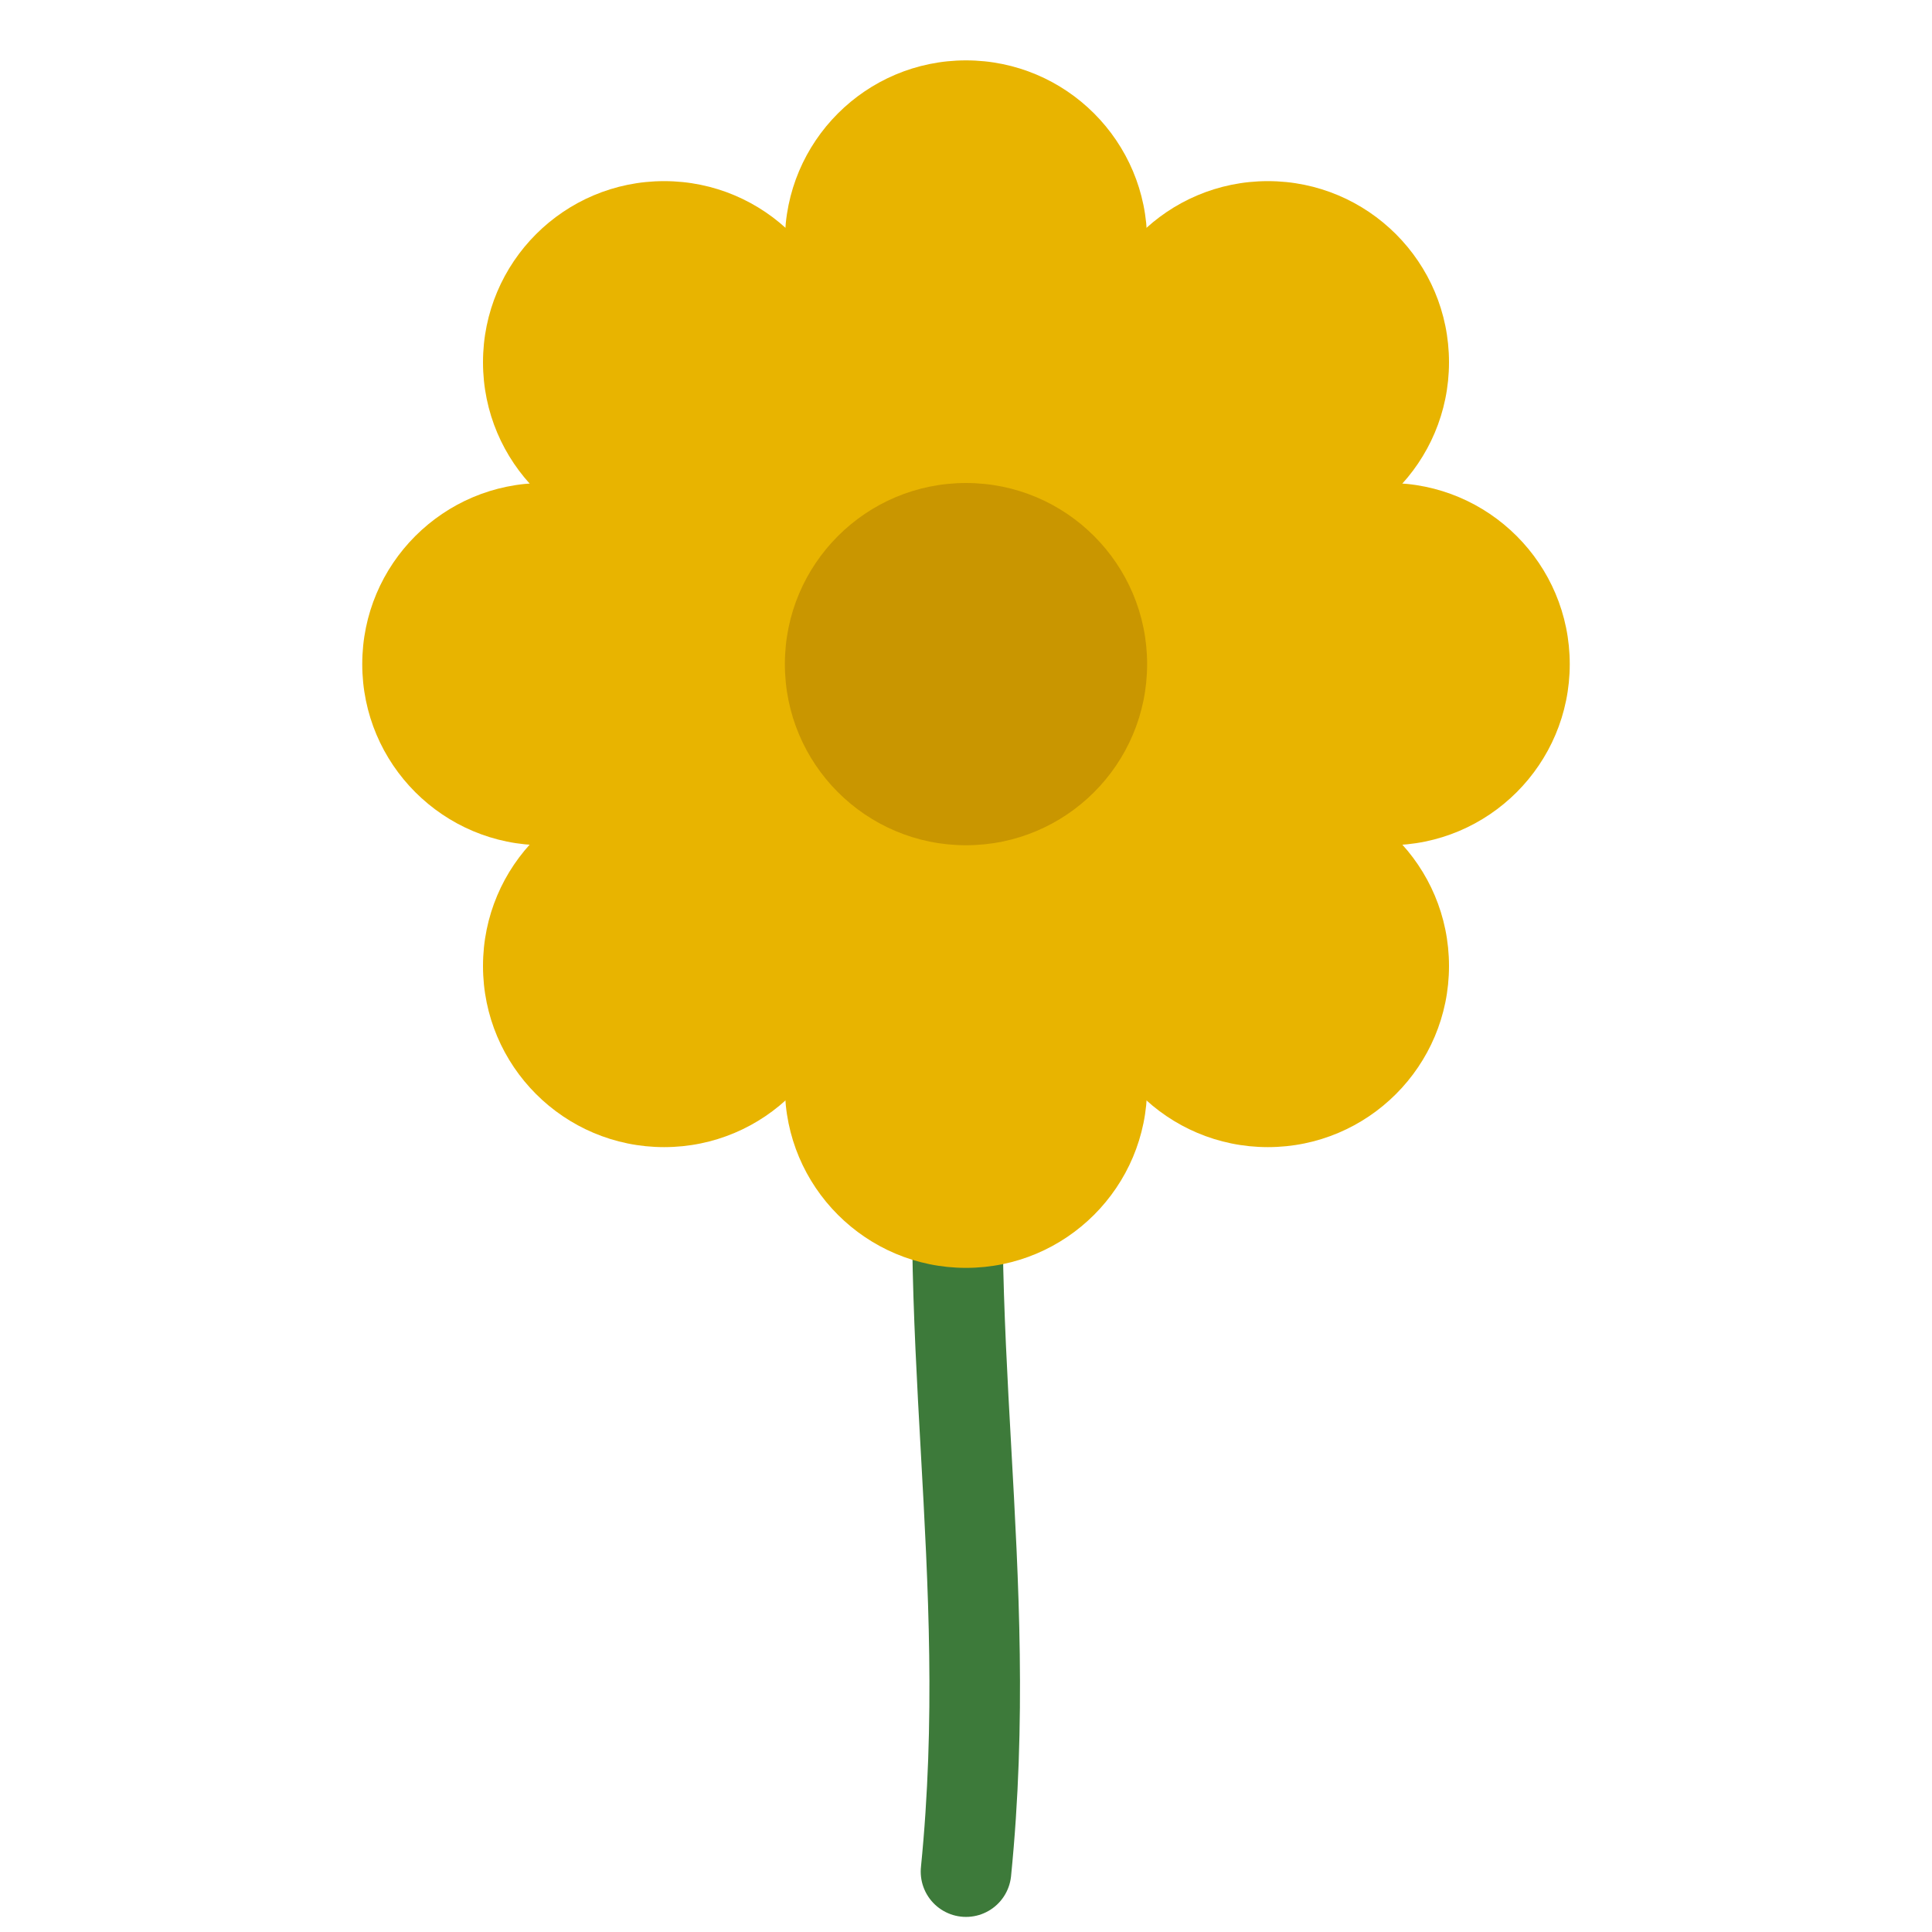
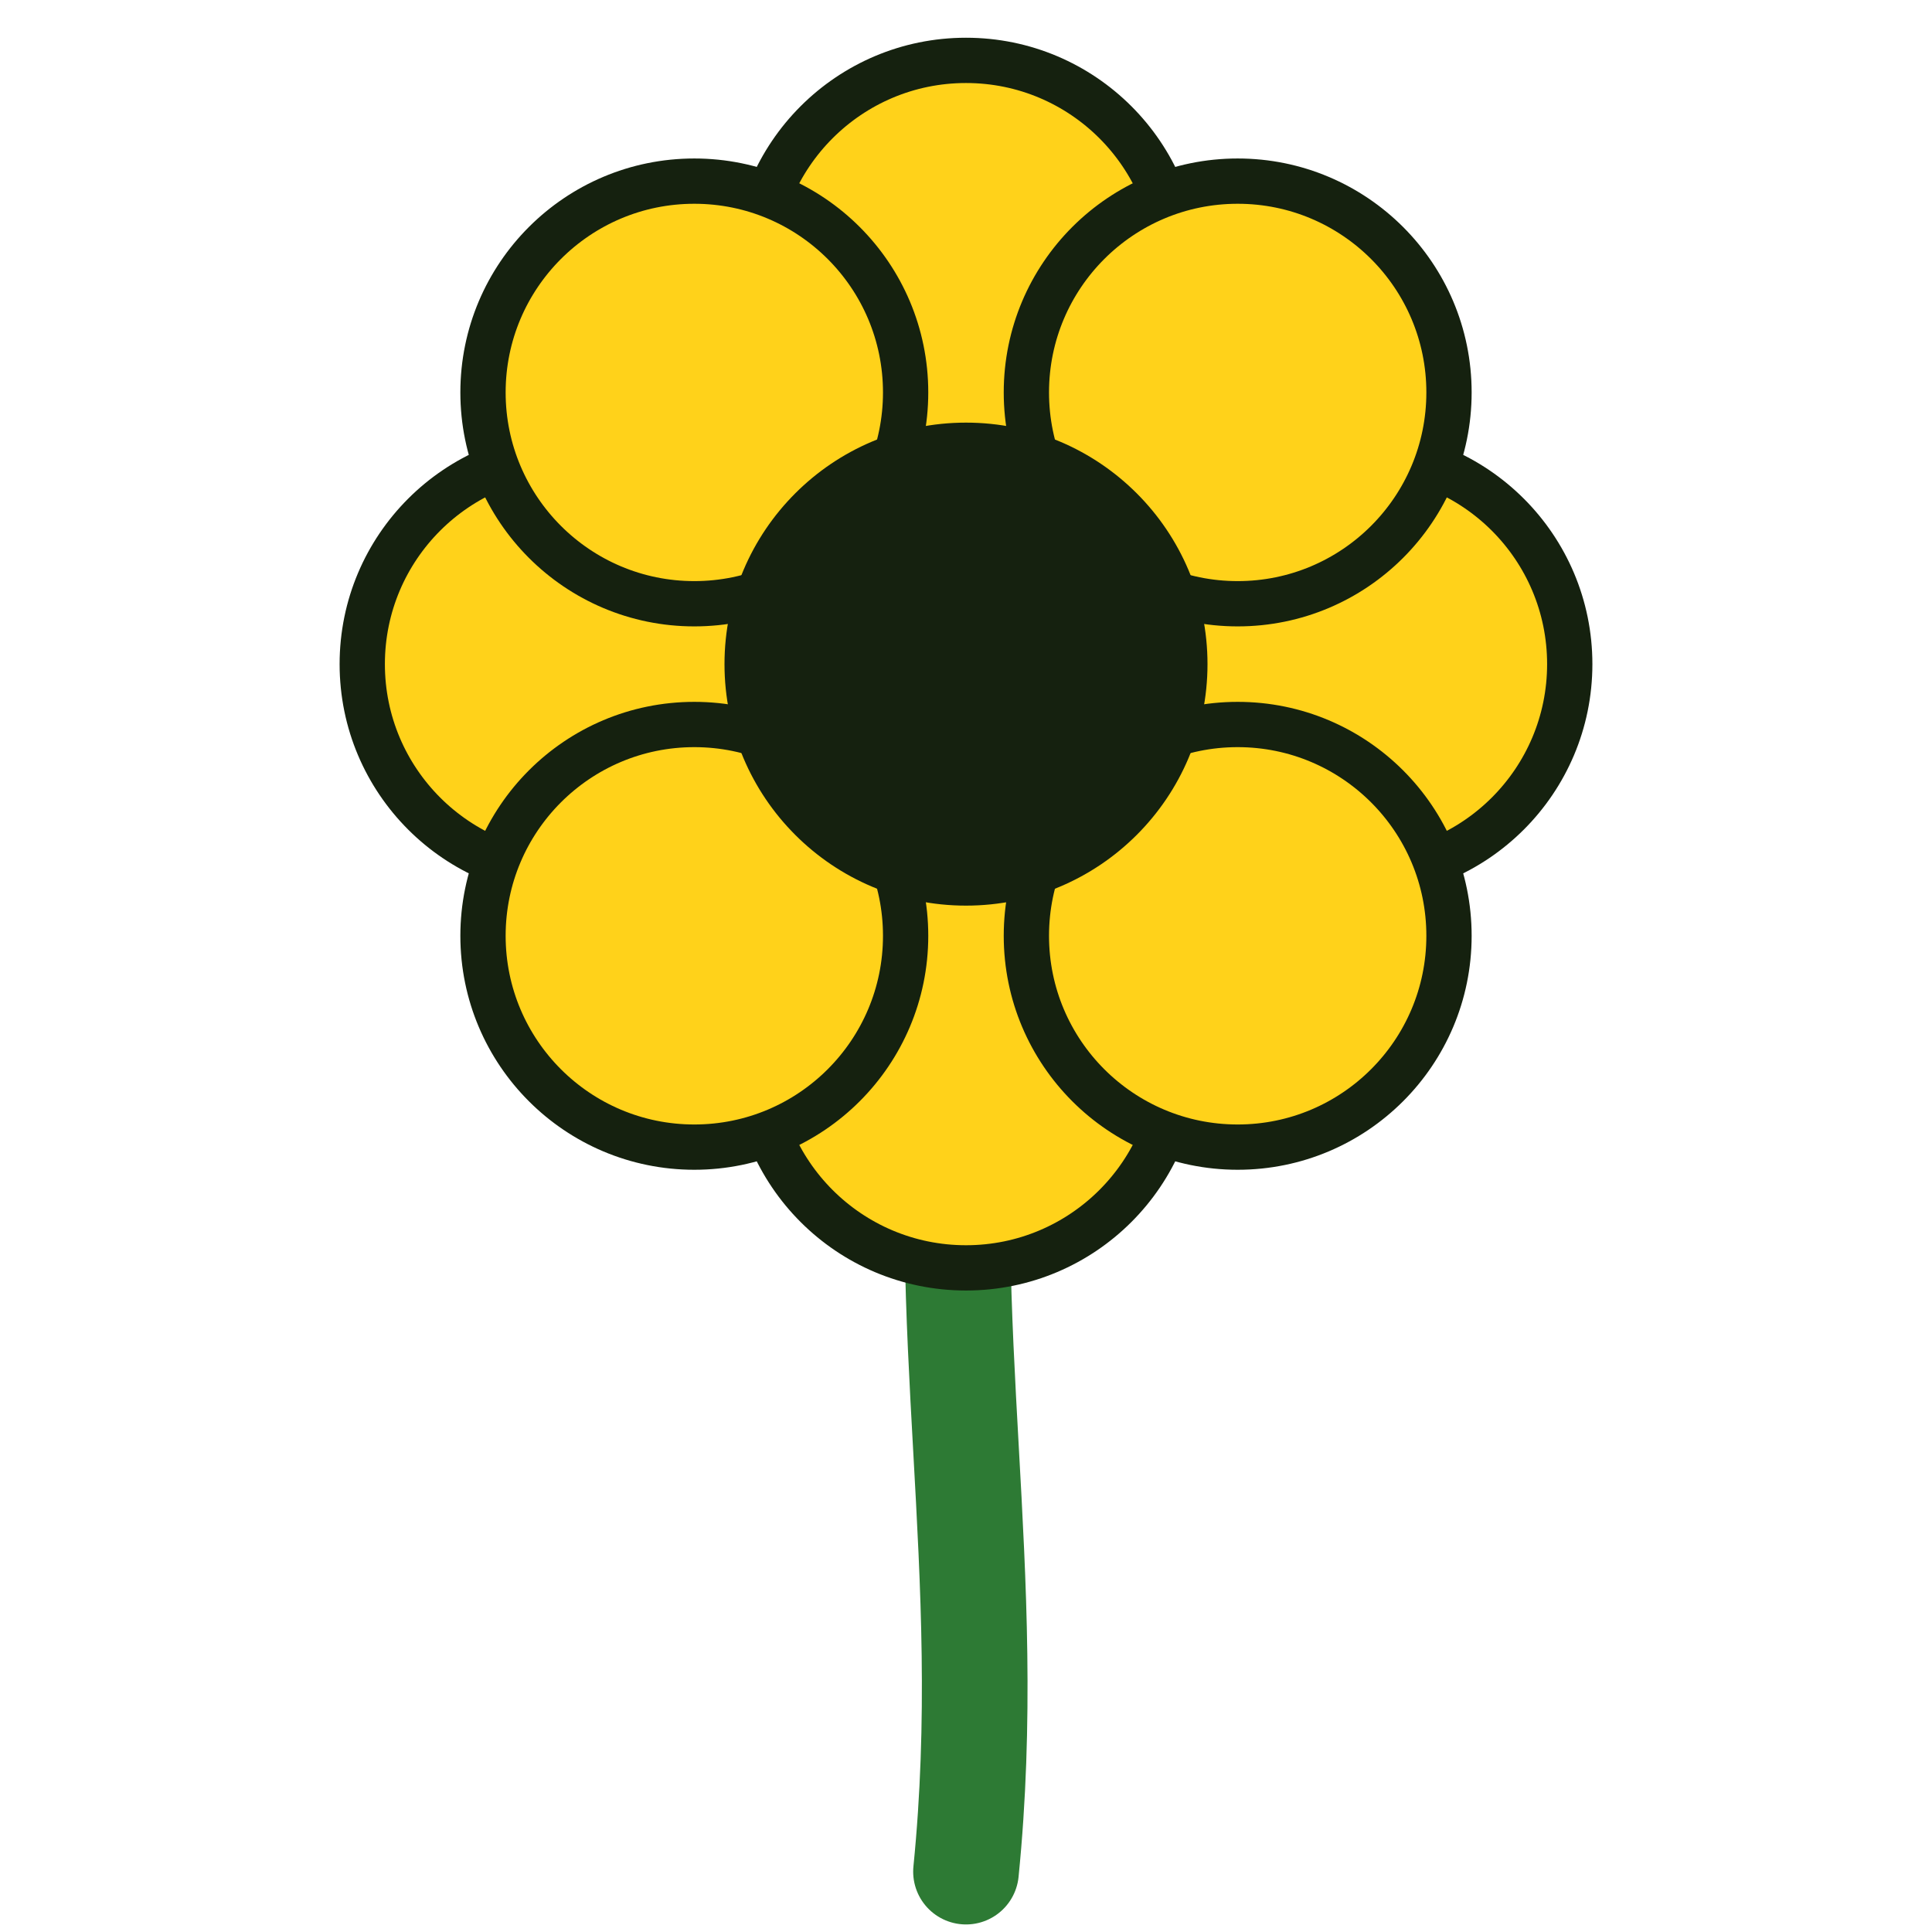
<svg xmlns="http://www.w3.org/2000/svg" viewBox="0 0 64 64">
-   <path d="M32 34 C31 44 33 52 32 62" stroke="#3d7a3a" stroke-width="3" fill="none" stroke-linecap="round" />
-   <g fill="#e8b400">
-     <circle cx="32" cy="22" r="12" />
-     <circle cx="32" cy="8" r="6" />
-     <circle cx="32" cy="36" r="6" />
-     <circle cx="18" cy="22" r="6" />
-     <circle cx="46" cy="22" r="6" />
-     <circle cx="22" cy="12" r="6" />
-     <circle cx="42" cy="12" r="6" />
-     <circle cx="22" cy="32" r="6" />
-     <circle cx="42" cy="32" r="6" />
+   <path d="M32 34 C31 44 33 52 32 62" stroke="#2d7a34" stroke-width="3.5" fill="none" stroke-linecap="round" />
+   <g fill="#ffd21a" stroke="#15210f" stroke-width="1.5">
+     <circle cx="32" cy="9" r="7" />
+     <circle cx="32" cy="35" r="7" />
+     <circle cx="19" cy="22" r="7" />
+     <circle cx="45" cy="22" r="7" />
+     <circle cx="23" cy="13" r="7" />
+     <circle cx="41" cy="13" r="7" />
+     <circle cx="23" cy="31" r="7" />
+     <circle cx="41" cy="31" r="7" />
  </g>
-   <circle cx="32" cy="22" r="6" fill="#c99600" />
+   <circle cx="32" cy="22" r="8" fill="#15210f" />
</svg>
